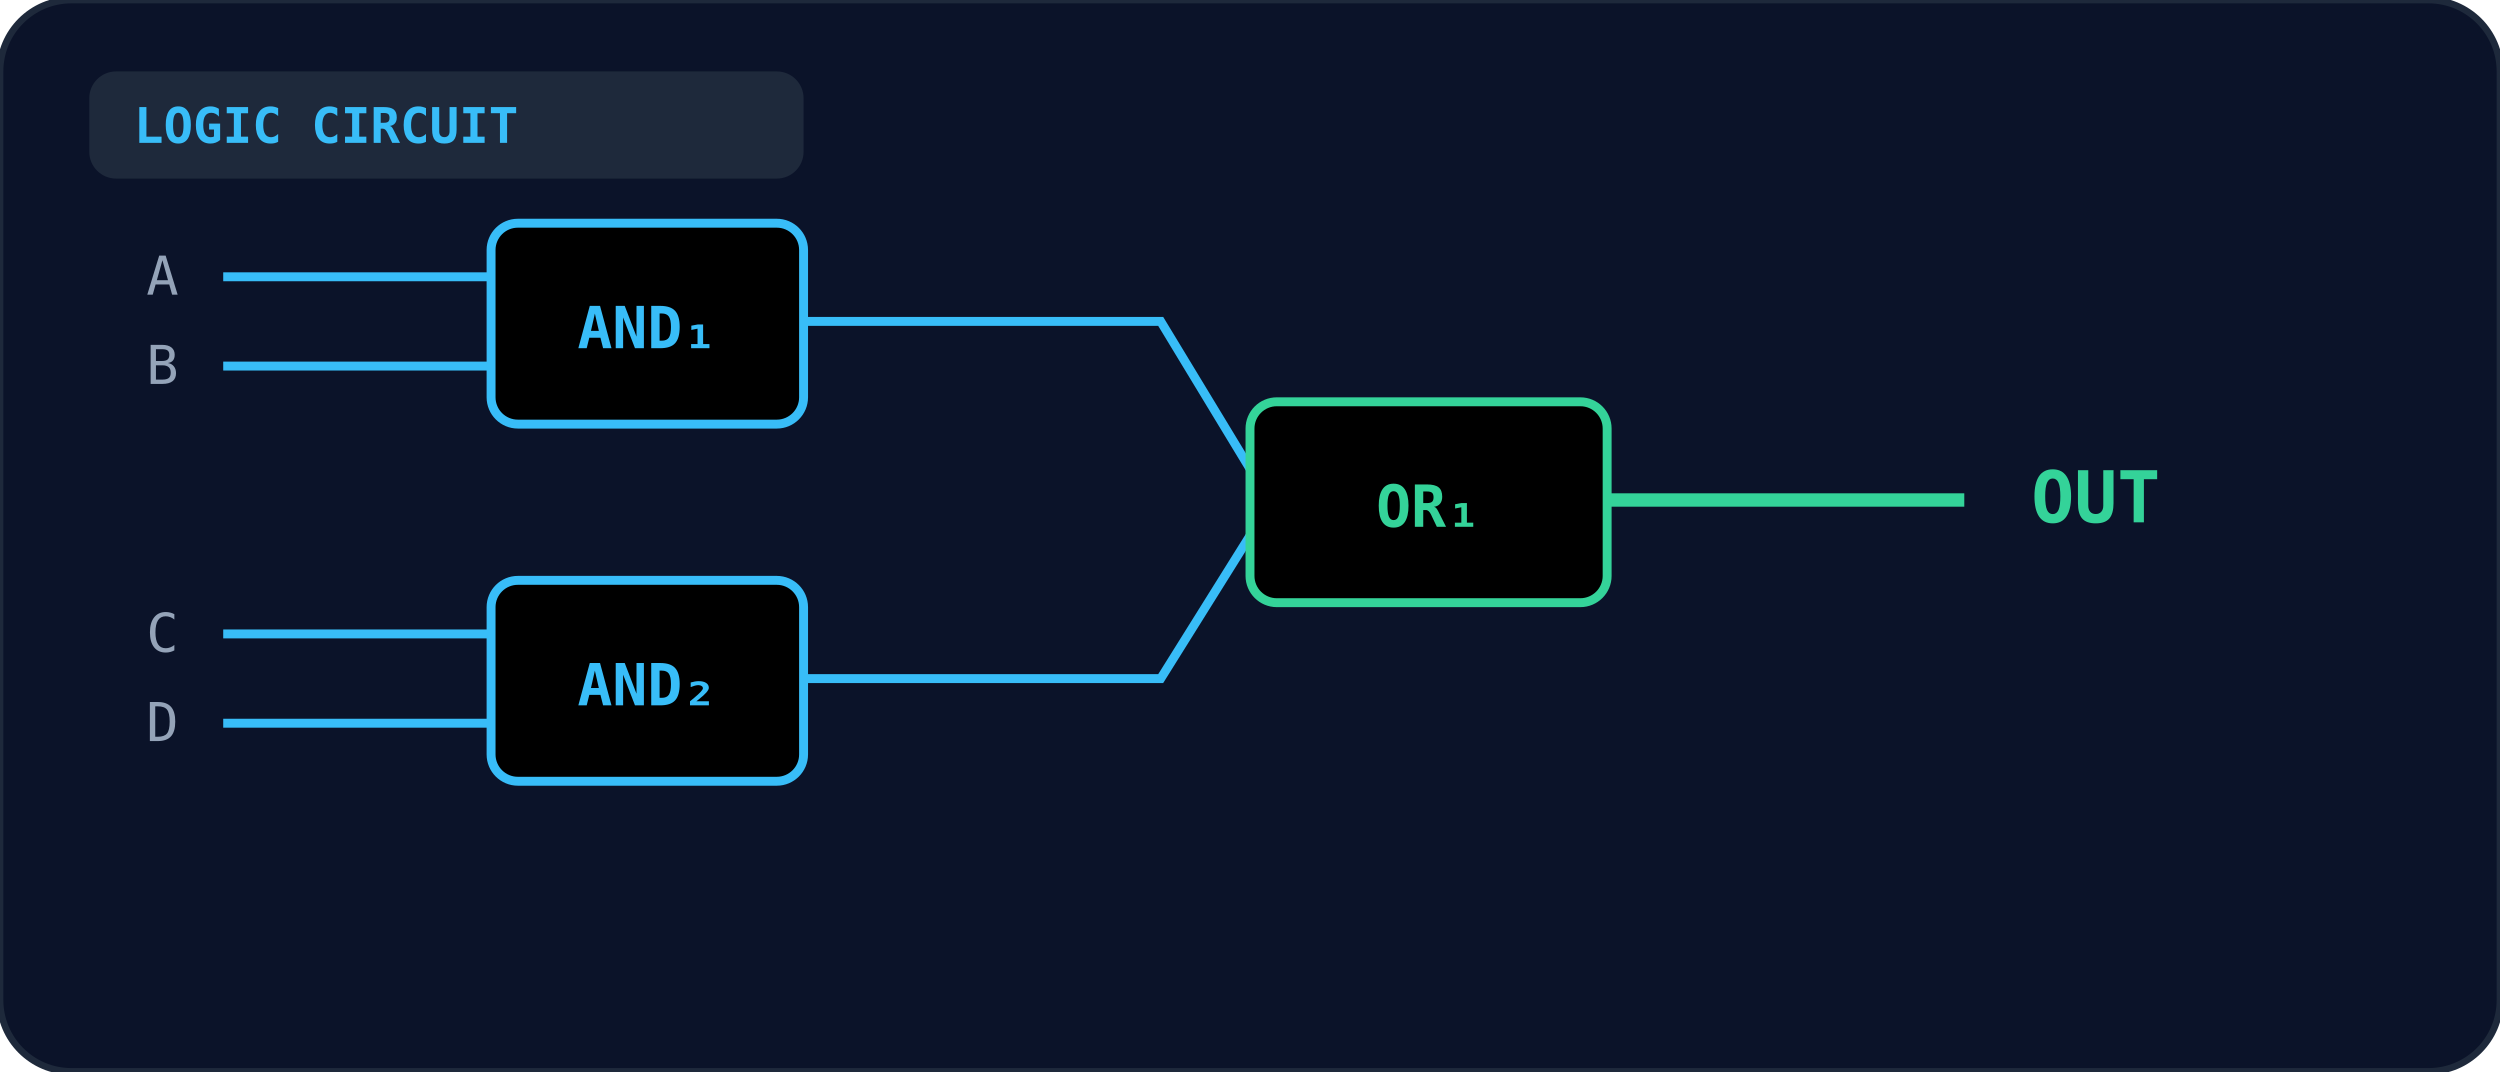
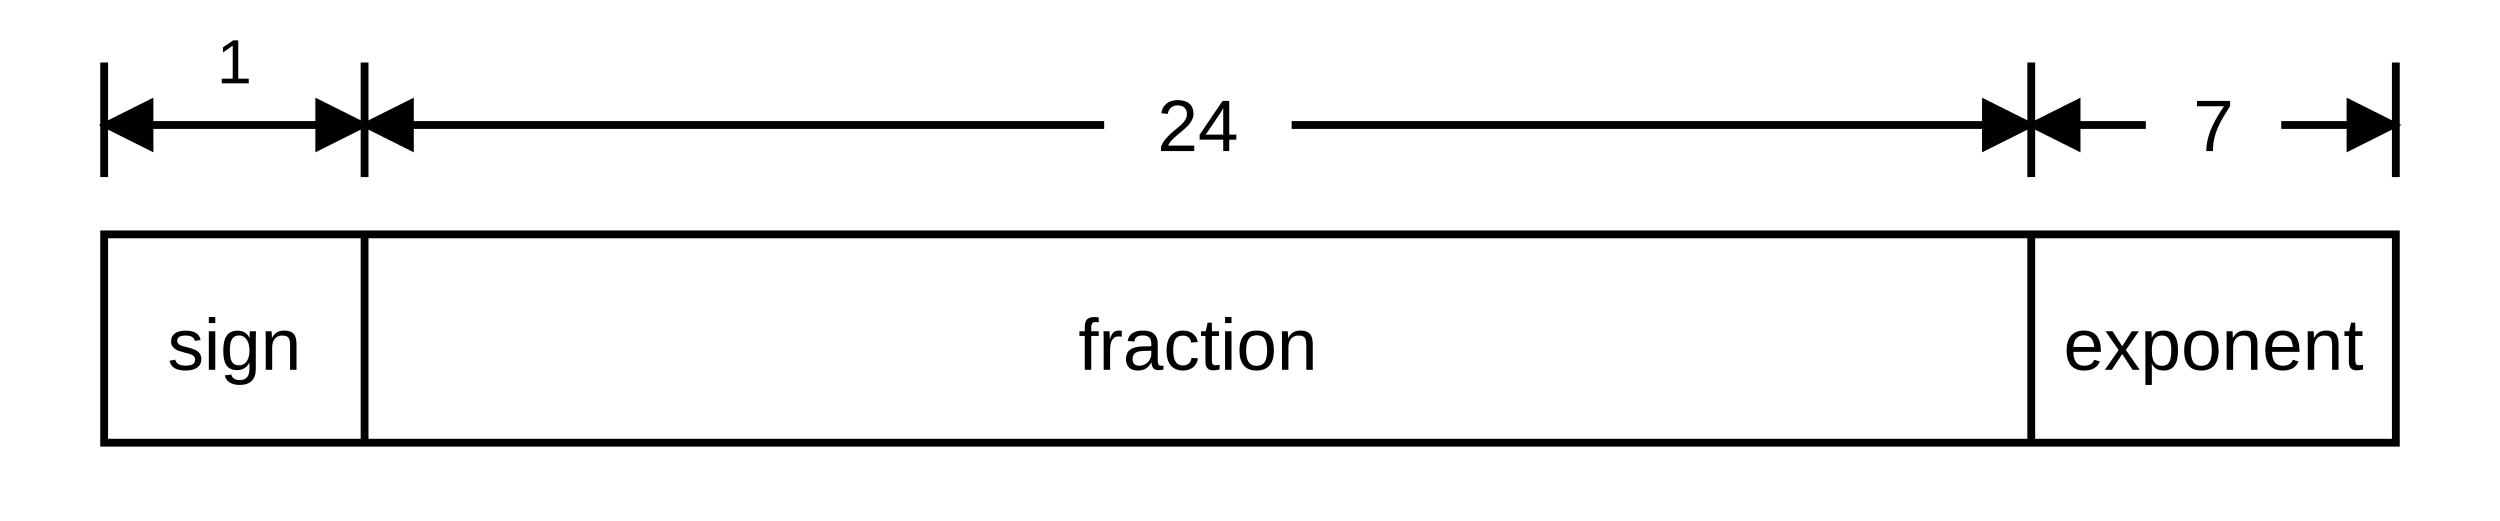
- <svg xmlns="http://www.w3.org/2000/svg" viewBox="0 0 560 240" width="100%" height="100%">
+ <svg xmlns="http://www.w3.org/2000/svg" viewBox="0 0 480 100" role="img" aria-label="32-bit word: 1-bit sign field (MSB), then 24-bit fraction field, then 7-bit exponent field" font-family="Arial, Helvetica, sans-serif" font-size="14" fill="none" stroke="currentColor" stroke-width="1.5">
  <defs>
-     <linearGradient id="gate-grad-cse-2002-b-57-b" x1="0" y1="0" x2="1" y2="1">
-       <stop offset="0%" stopColor="#1e293b" />
-       <stop offset="100%" stopColor="#0f172a" />
-     </linearGradient>
+     <marker id="ar57" viewBox="0 0 10 10" refX="9" refY="5" markerWidth="7" markerHeight="7" orient="auto-start-reverse">
+       <path d="M0,0 L10,5 L0,10 Z" fill="currentColor" stroke="none" />
+     </marker>
  </defs>
-   <rect width="100%" height="100%" rx="16" fill="#0b1329" stroke="#1e293b" stroke-width="1.5" />
-   <rect x="20" y="16" width="160" height="24" rx="6" fill="#1e293b" />
-   <text x="30" y="32" fill="#38bdf8" font-size="11" font-weight="bold" font-family="monospace">LOGIC CIRCUIT</text>
-   <rect x="110" y="50" width="70" height="45" rx="6" fill="url(#gate-grad-cse-2002-b-57-b)" stroke="#38bdf8" stroke-width="2" />
-   <text x="145" y="78" text-anchor="middle" fill="#38bdf8" font-size="13" font-weight="bold" font-family="monospace">AND₁</text>
-   <line x1="50" y1="62" x2="110" y2="62" stroke="#38bdf8" stroke-width="2" />
-   <line x1="50" y1="82" x2="110" y2="82" stroke="#38bdf8" stroke-width="2" />
-   <text x="40" y="66" text-anchor="end" fill="#94a3b8" font-size="12" font-family="monospace">A</text>
-   <text x="40" y="86" text-anchor="end" fill="#94a3b8" font-size="12" font-family="monospace">B</text>
-   <rect x="110" y="130" width="70" height="45" rx="6" fill="url(#gate-grad-cse-2002-b-57-b)" stroke="#38bdf8" stroke-width="2" />
-   <text x="145" y="158" text-anchor="middle" fill="#38bdf8" font-size="13" font-weight="bold" font-family="monospace">AND₂</text>
-   <line x1="50" y1="142" x2="110" y2="142" stroke="#38bdf8" stroke-width="2" />
-   <line x1="50" y1="162" x2="110" y2="162" stroke="#38bdf8" stroke-width="2" />
-   <text x="40" y="146" text-anchor="end" fill="#94a3b8" font-size="12" font-family="monospace">C</text>
-   <text x="40" y="166" text-anchor="end" fill="#94a3b8" font-size="12" font-family="monospace">D</text>
-   <path d="M 180 72 L 260 72 L 280 105" fill="none" stroke="#38bdf8" stroke-width="2" />
-   <path d="M 180 152 L 260 152 L 280 120" fill="none" stroke="#38bdf8" stroke-width="2" />
-   <rect x="280" y="90" width="80" height="45" rx="6" fill="url(#gate-grad-cse-2002-b-57-b)" stroke="#34d399" stroke-width="2" />
-   <text x="320" y="118" text-anchor="middle" fill="#34d399" font-size="13" font-weight="bold" font-family="monospace">OR₁</text>
-   <line x1="360" y1="112" x2="440" y2="112" stroke="#34d399" stroke-width="3" />
-   <text x="455" y="117" fill="#34d399" font-size="16" font-weight="bold" font-family="monospace">OUT</text>
+   <path d="M20,12 V34 M70,12 V34 M390,12 V34 M460,12 V34" />
+   <path d="M20,24 H70" marker-start="url(#ar57)" marker-end="url(#ar57)" />
+   <path d="M70,24 H212" marker-start="url(#ar57)" />
+   <path d="M248,24 H390" marker-end="url(#ar57)" />
+   <path d="M390,24 H412" marker-start="url(#ar57)" />
+   <path d="M438,24 H460" marker-end="url(#ar57)" />
+   <g fill="currentColor" stroke="none" text-anchor="middle">
+     <text x="45" y="16" font-size="12">1</text>
+     <text x="230" y="29">24</text>
+     <text x="425" y="29">7</text>
+     <text x="45" y="71">sign</text>
+     <text x="230" y="71">fraction</text>
+     <text x="425" y="71">exponent</text>
+   </g>
+   <rect x="20" y="45" width="440" height="40" />
+   <path d="M70,45 V85 M390,45 V85" />
</svg>
